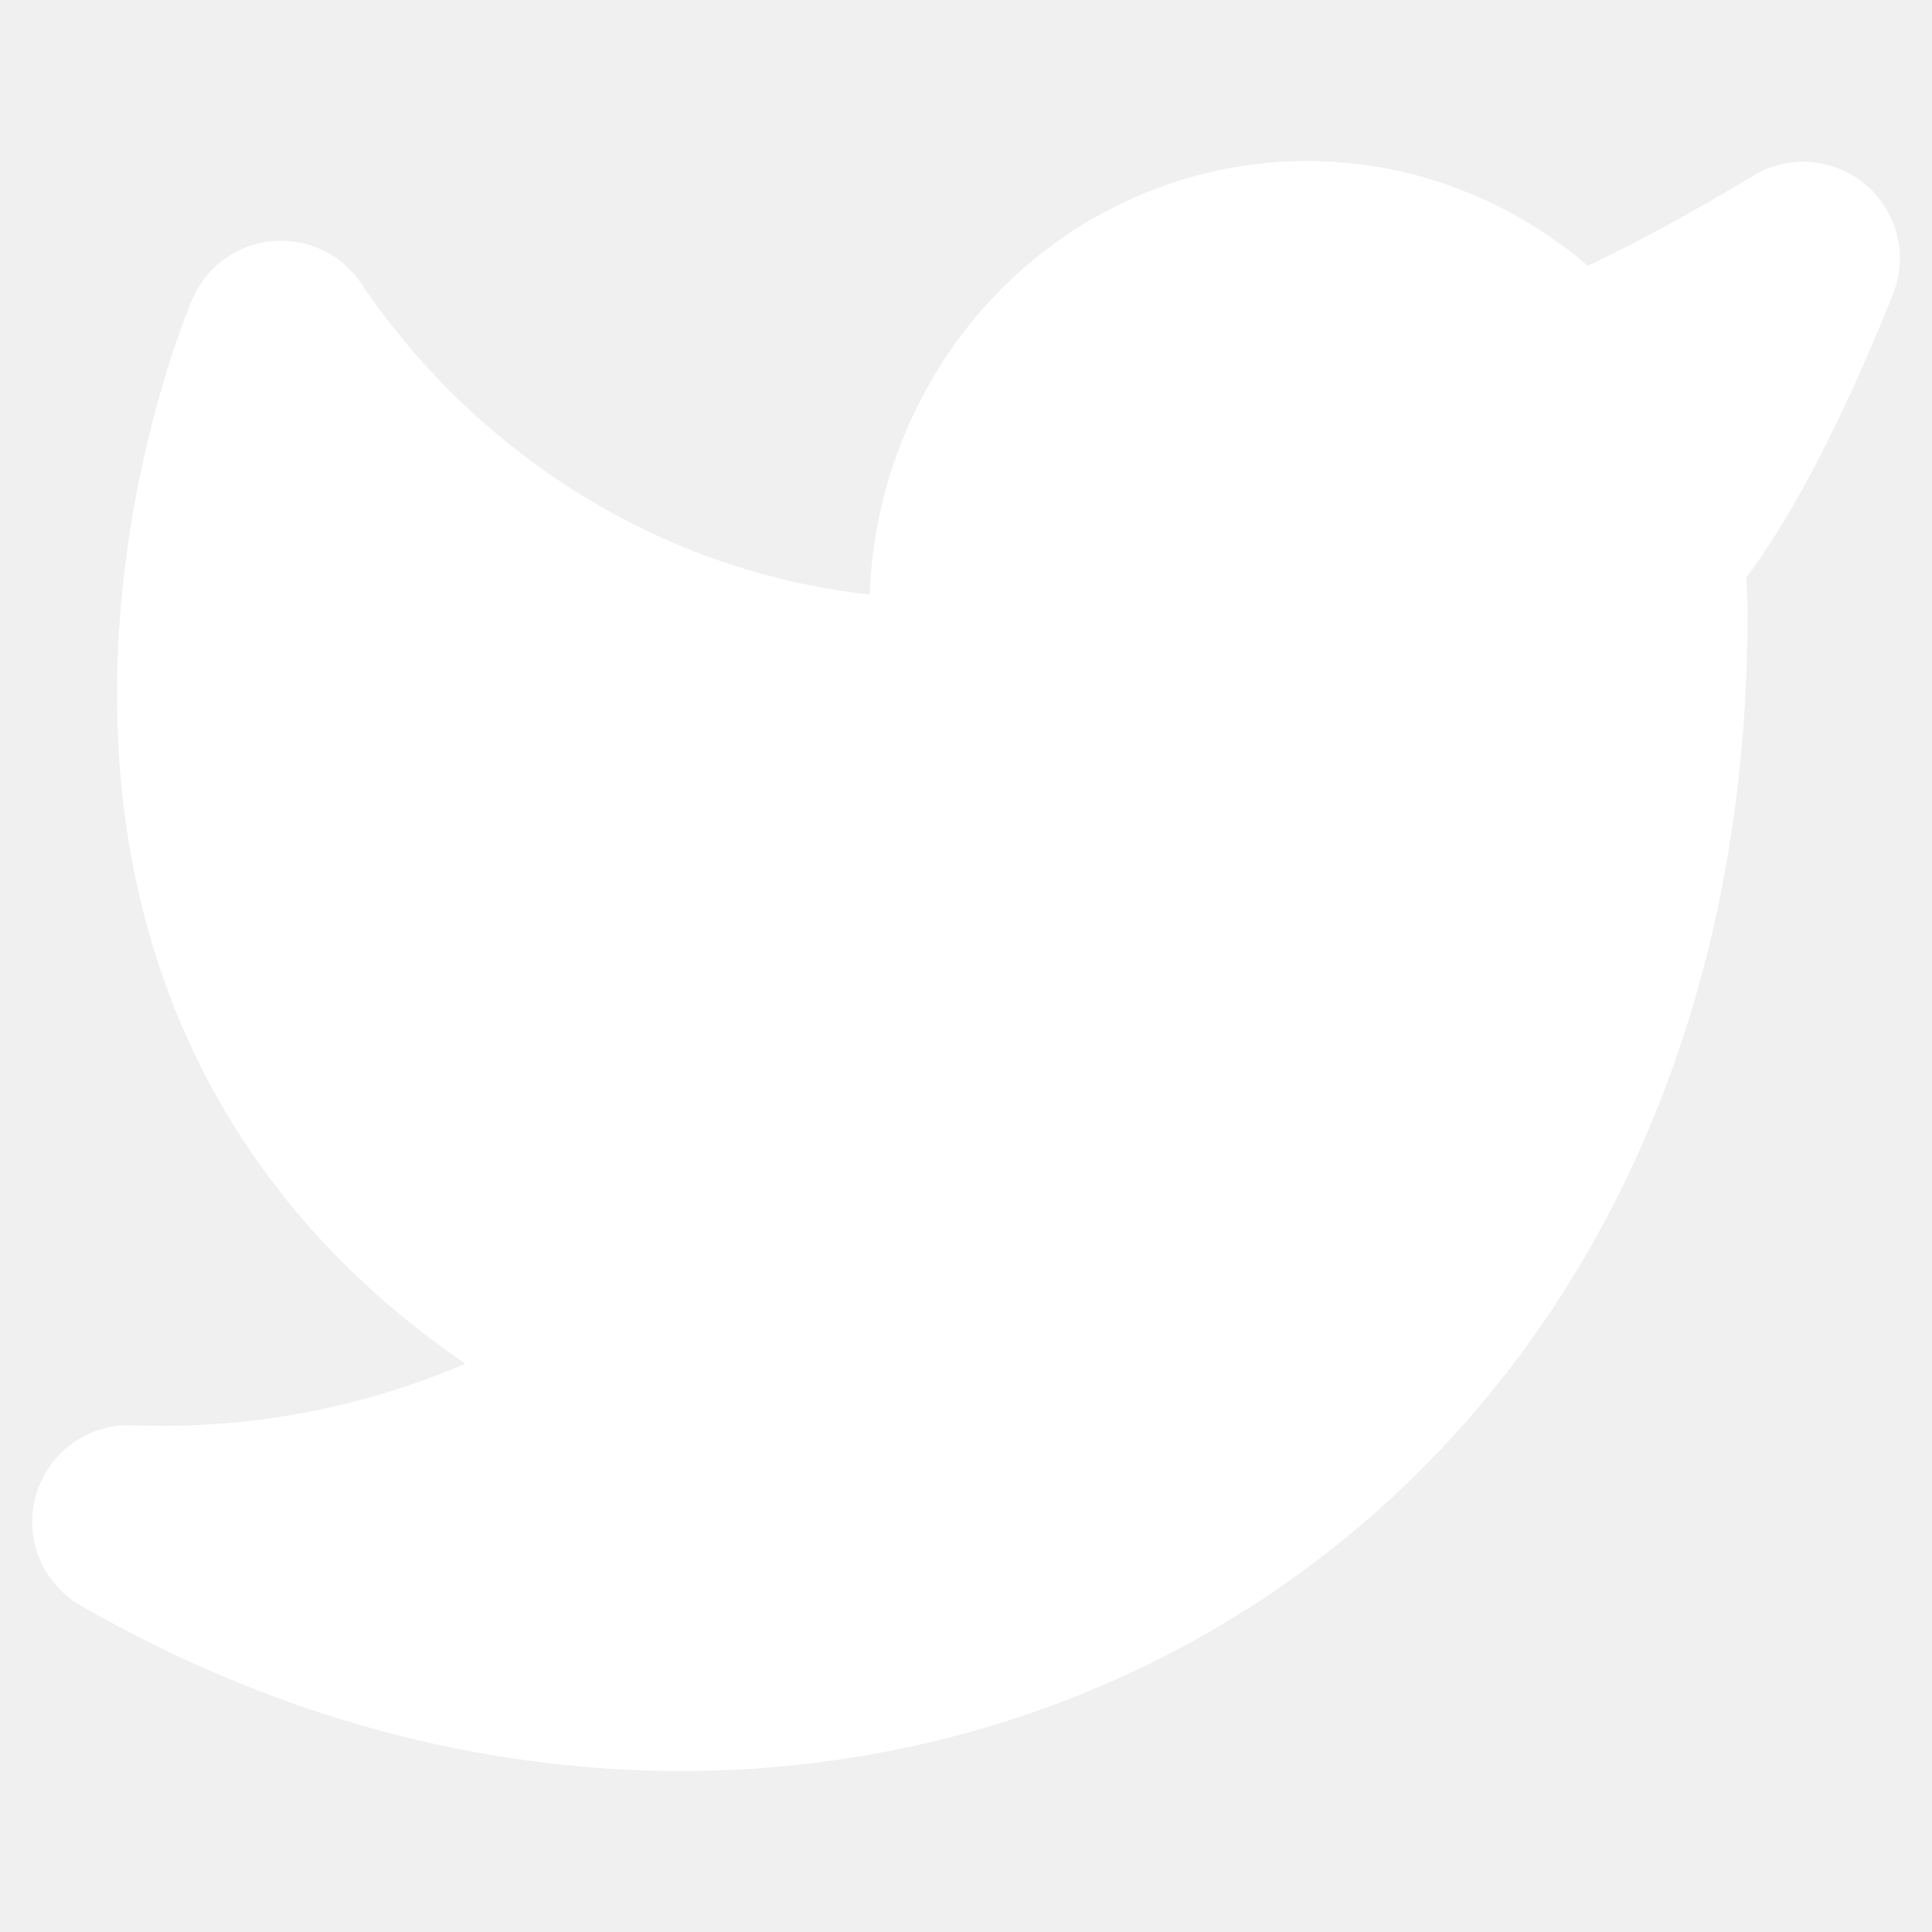
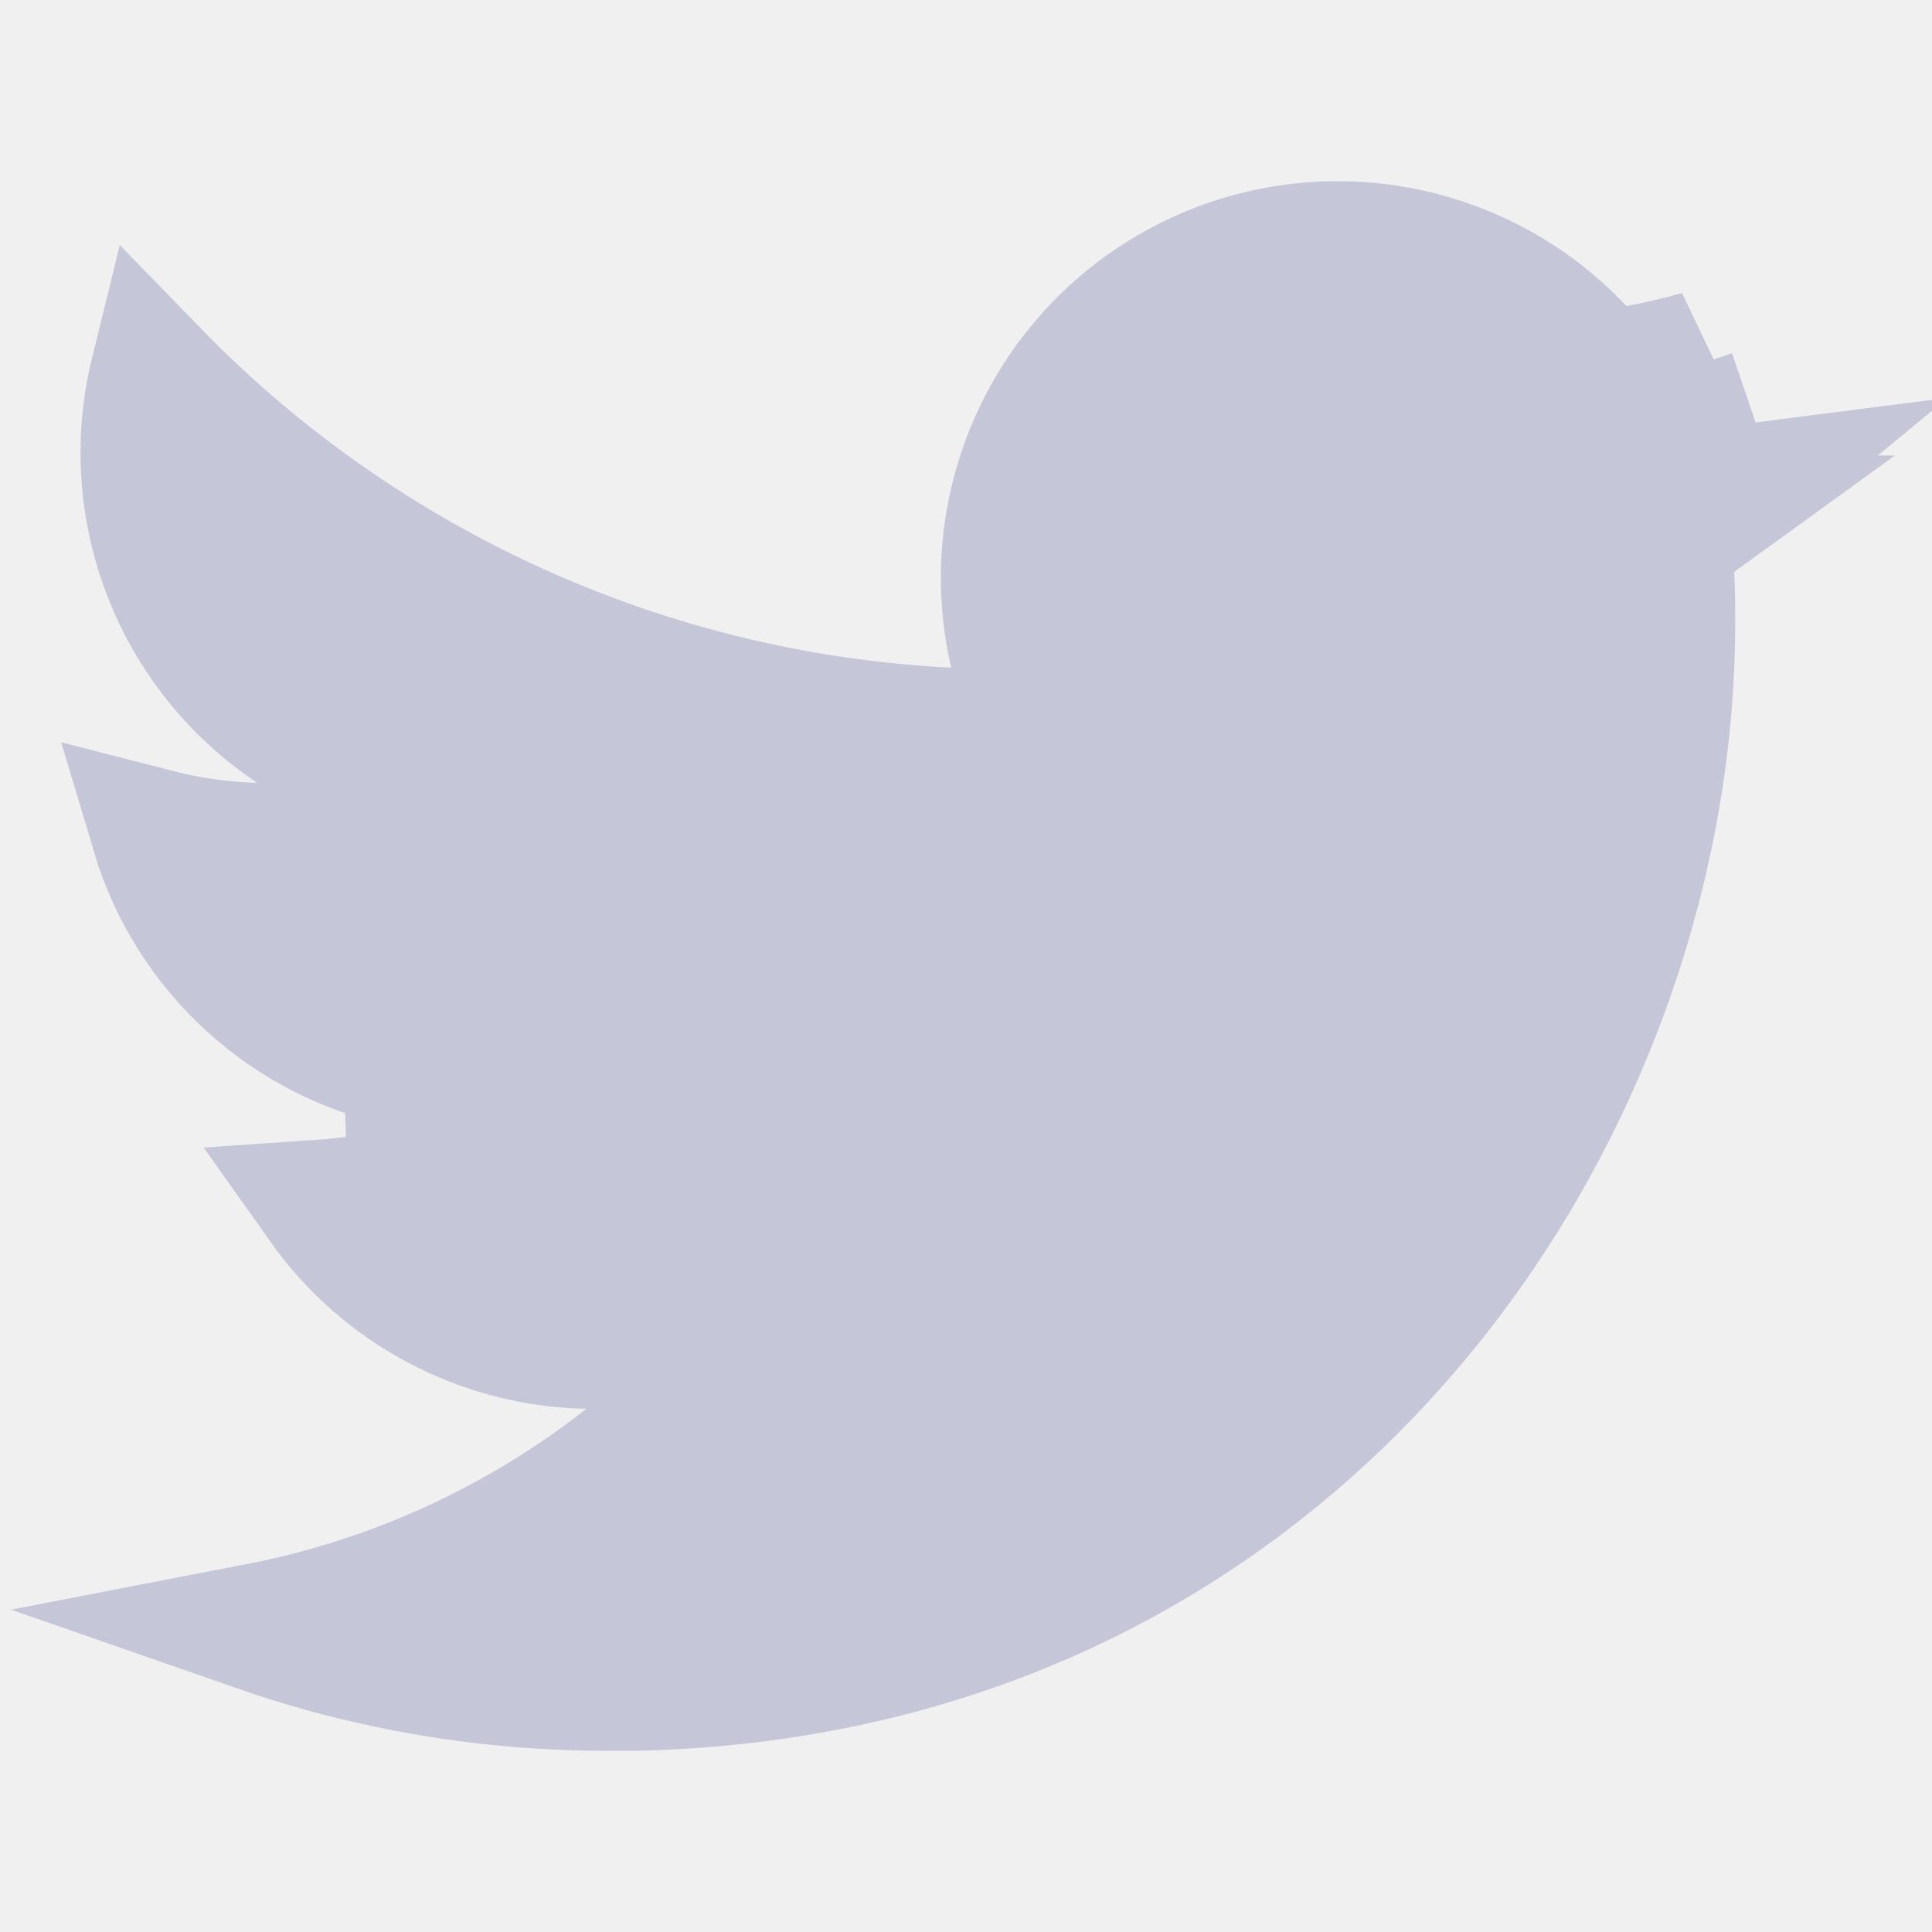
<svg xmlns="http://www.w3.org/2000/svg" width="15" height="15" viewBox="0 0 15 15" fill="none">
-   <path d="M14 2.006s-1.192.731-1.855.938a2.634 2.634 0 0 0-1.355-.862 2.557 2.557 0 0 0-1.587.099c-.507.2-.942.557-1.246 1.023a2.82 2.82 0 0 0-.457 1.58v.612a6.111 6.111 0 0 1-2.995-.695 6.372 6.372 0 0 1-2.323-2.082s-2.364 5.517 2.954 7.97A6.698 6.698 0 0 1 1 11.815c5.318 3.065 11.818 0 11.818-7.05 0-.171-.016-.341-.047-.509.603-.617 1.229-2.25 1.229-2.25z" fill="#fff" stroke="#fff" stroke-width="1.5" stroke-linecap="round" stroke-linejoin="round" />
+   <g clip-path="url(#0ojngvn5ya)">
+     <path d="m13.17 4.036-.225.163.02.277c.007.112.007.227.007.363 0 3.796-2.845 8.128-8.025 8.254h-.232a8.209 8.209 0 0 1-2.711-.457 6.68 6.68 0 0 0 2.858-1.305l1.104-.866-1.403-.027a2.582 2.582 0 0 1-2.059-1.09c.235-.016.468-.056.696-.118l-.033-.972a2.579 2.579 0 0 1-1.96-1.79c.252.065.512.102.774.11l1.74.051-1.447-.967A2.582 2.582 0 0 1 1.2 2.898a9.234 9.234 0 0 0 6.16 2.785l.662.033-.15-.645a2.58 2.58 0 0 1 4.393-2.351l.19.201.27-.054c.157-.03.311-.067.464-.108-.07.051-.141.1-.215.144l.315.925.179-.023c-.097.08-.197.157-.3.231z" fill="#C5C7D9" stroke="#C5C7D9" />
+   </g>
+   <defs>
+     <clipPath id="0ojngvn5ya">
+       <path fill="#fff" d="M0 0h15v15H0z" />
+     </clipPath>
+   </defs>
</svg>
